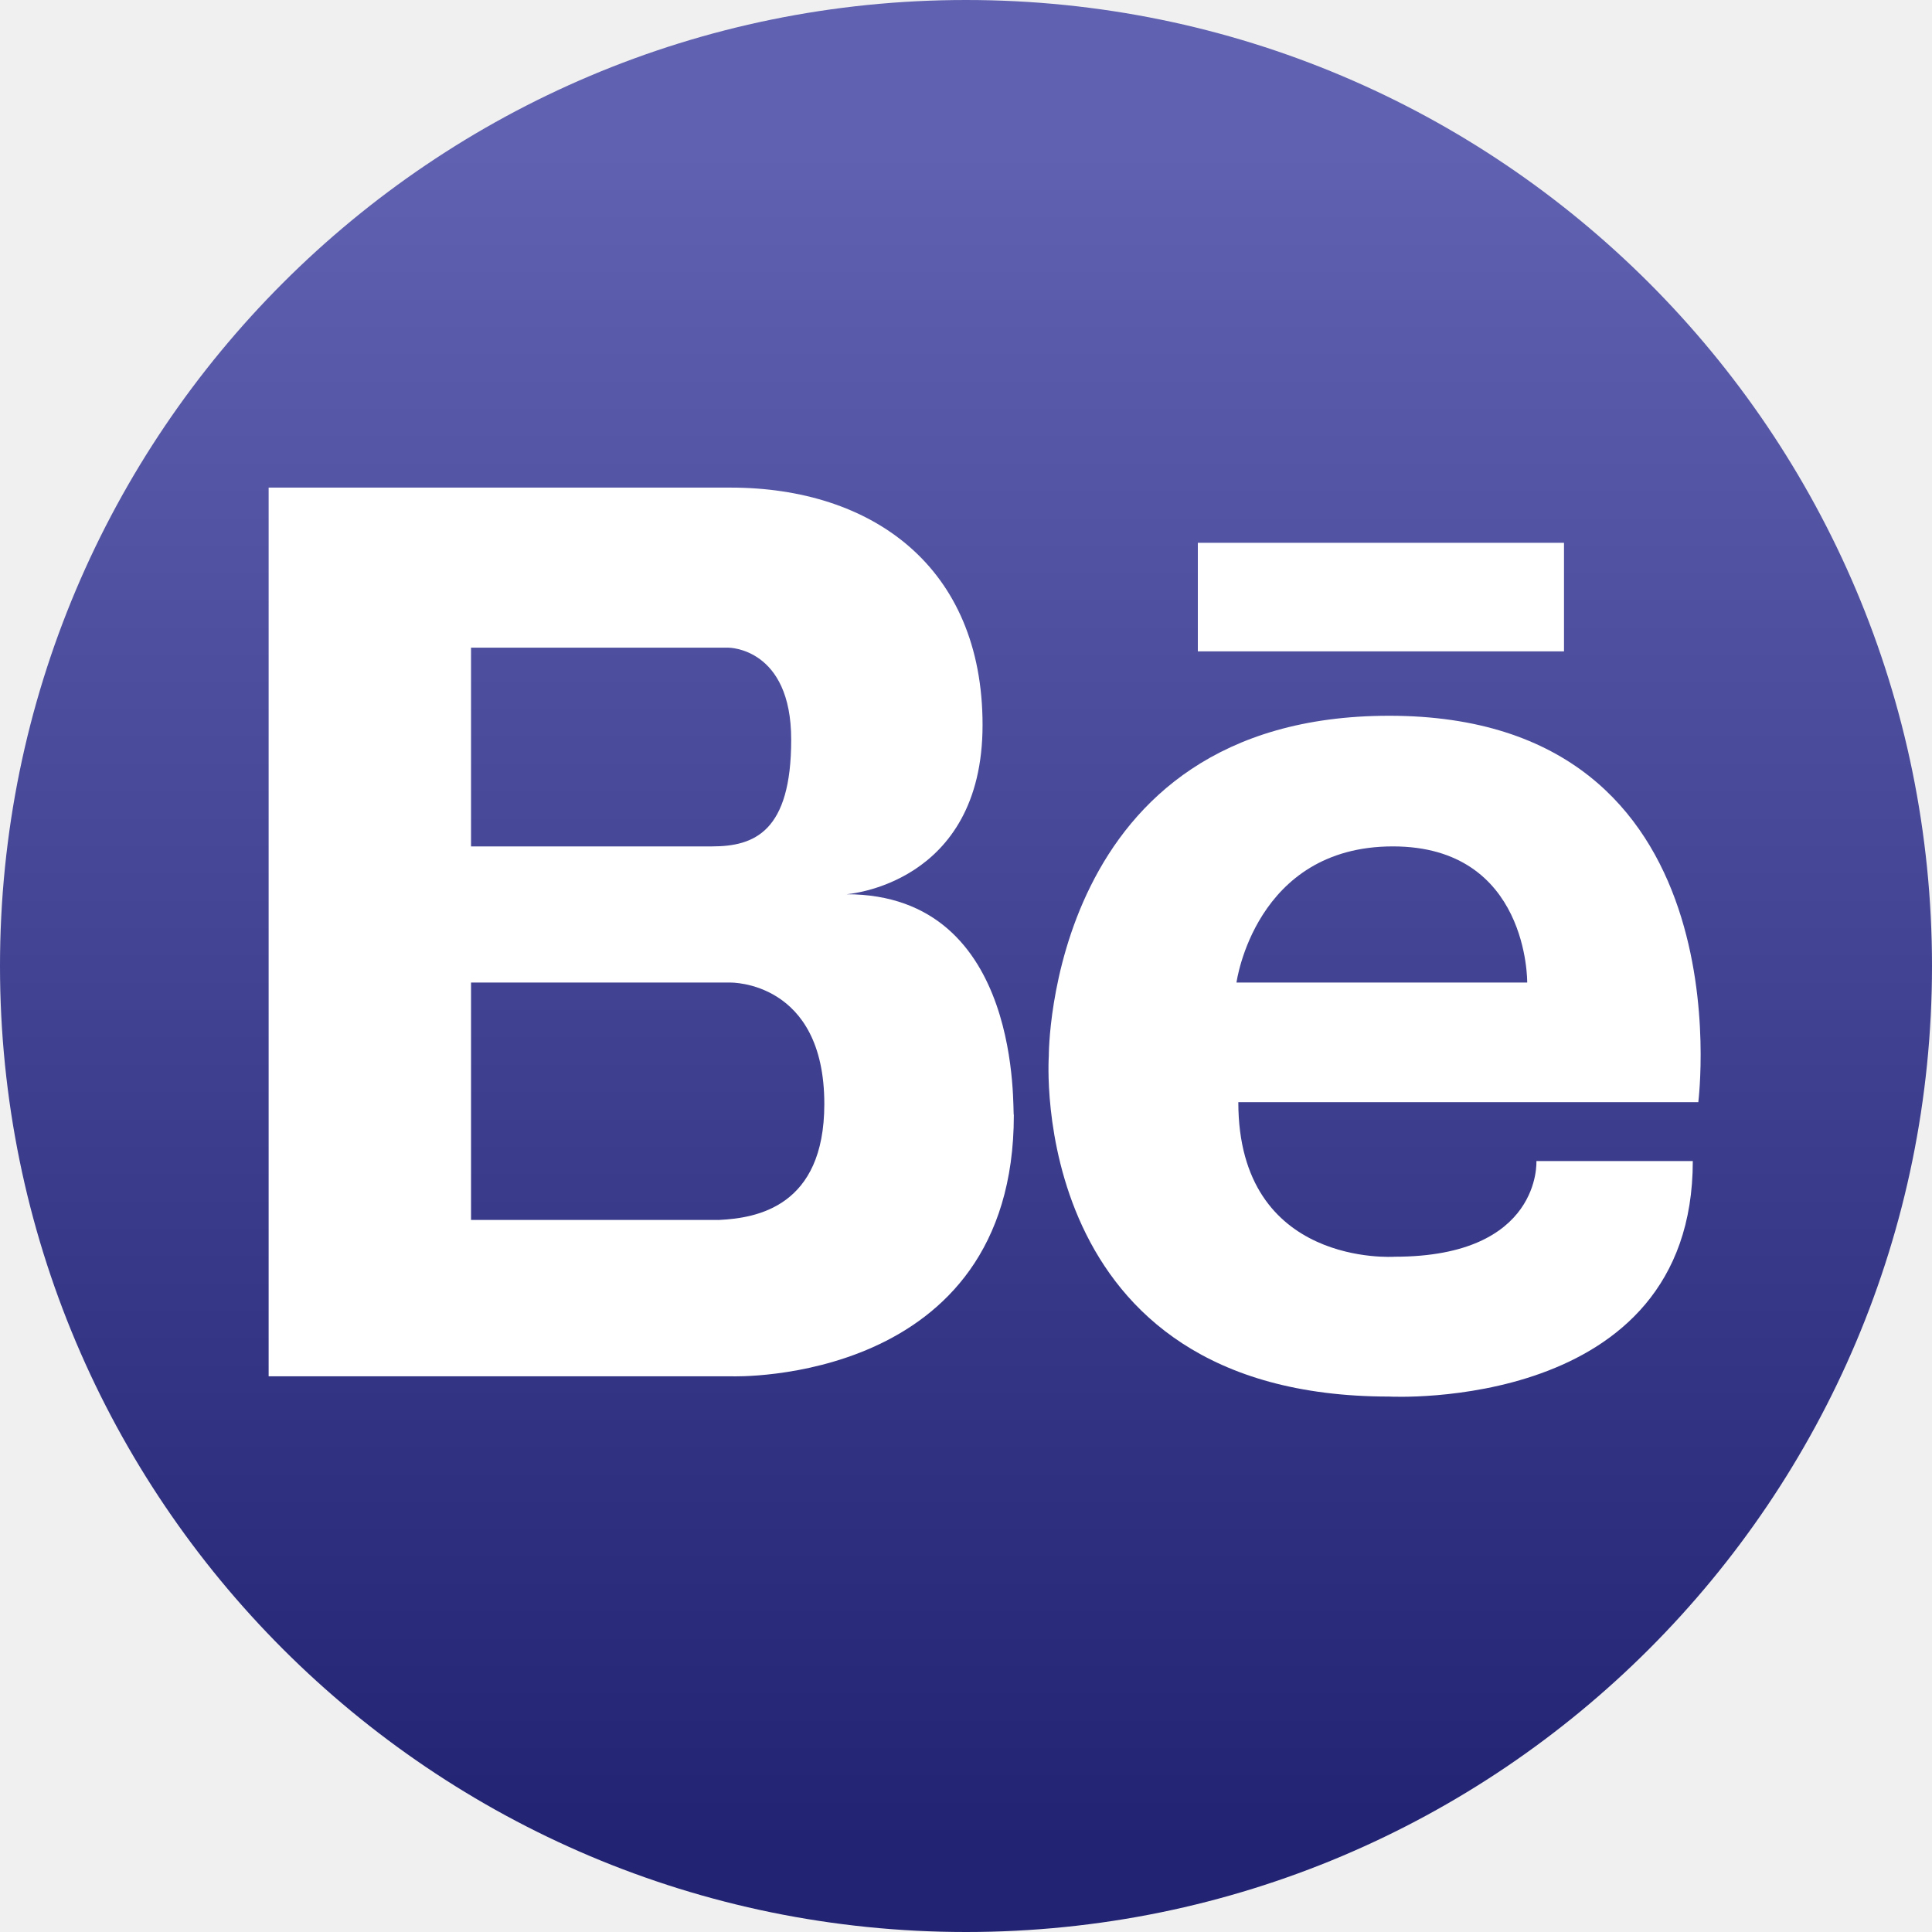
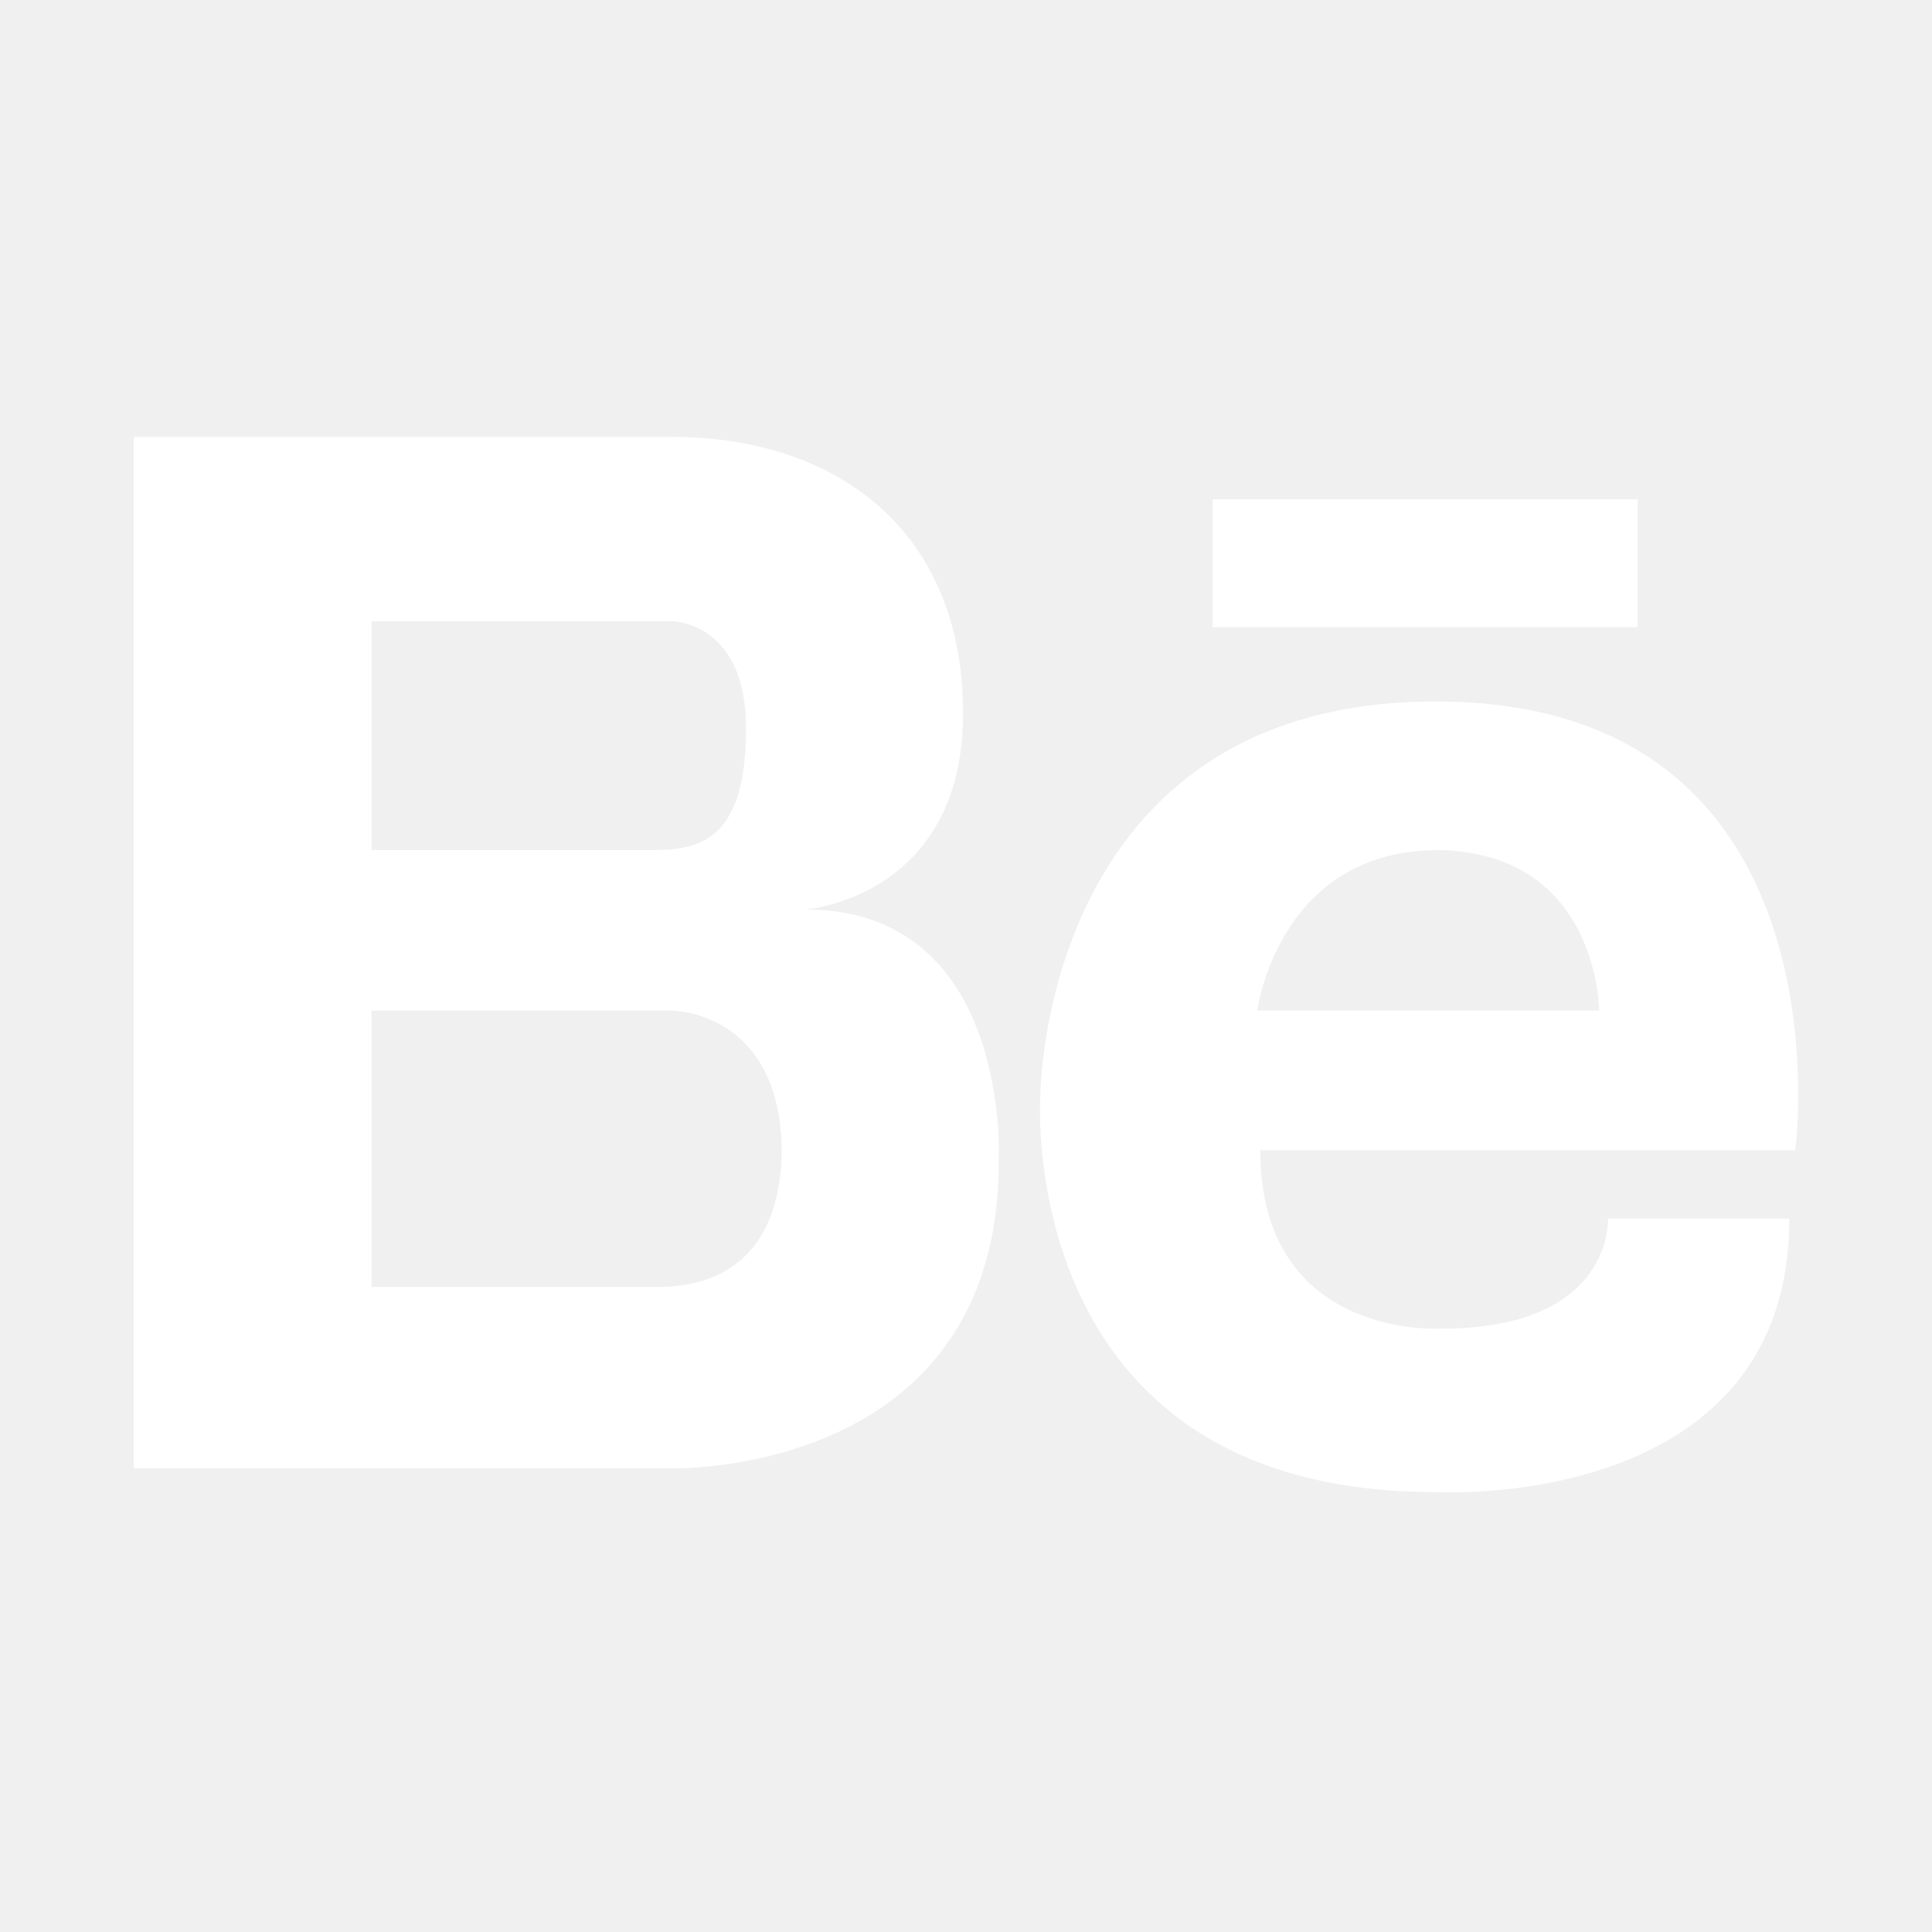
- <svg xmlns="http://www.w3.org/2000/svg" version="1.1" x="0px" y="0px" viewBox="0 0 105 105" enable-background="new 0 0 105 105" xml:space="preserve">
+ <svg xmlns="http://www.w3.org/2000/svg" version="1.1" x="0px" y="0px" viewBox="0 0 65 65" enable-background="new 0 0 65 65" xml:space="preserve">
  <g id="Layer_1">
-     <linearGradient id="SVGID_1_" gradientUnits="userSpaceOnUse" x1="52.5" y1="8.099" x2="52.5" y2="101.142">
-       <stop offset="0" style="stop-color:#6061B1" />
-       <stop offset="0.99" style="stop-color:#222373" />
-     </linearGradient>
-     <circle fill="url(#SVGID_1_)" cx="52.5" cy="52.5" r="52.5" />
-   </g>
+ </g>
  <g id="behance">
    <g>
      <g>
-         <path fill="#FFFFFF" d="M46,48.6c0,0,7.4-0.5,7.4-9.2c0-8.6-6-12.9-13.7-12.9H25.6h-0.4H14.6v48.3h10.7h0.4h14.1     c0,0,15.3,0.5,15.3-14.2C55,60.6,55.7,48.6,46,48.6z M25.6,35.2h12.2h1.8c0,0,3.4,0,3.4,5s-2,5.8-4.3,5.8H25.6V35.2z M39.1,66.3     H25.6V53.4h14.1c0,0,5.1-0.1,5.1,6.6C44.8,65.6,41.1,66.2,39.1,66.3z" />
+         <path fill="#FFFFFF" d="M27.1,30.6c0,0,5.3-0.4,5.3-6.6c0-6.2-4.3-9.3-9.8-9.3H12.5h-0.3H4.5v34.7h7.7h0.3h10.1     c0,0,11,0.3,11-10.3C33.6,39.2,34.1,30.6,27.1,30.6z M12.5,20.9h8.8h1.3c0,0,2.5,0,2.5,3.6s-1.4,4.1-3.1,4.1h-9.5V20.9z      M22.1,43.3h-9.6V34h10.1c0,0,3.7,0,3.7,4.8C26.2,42.8,23.6,43.3,22.1,43.3z" />
        <g>
-           <path fill="#FFFFFF" d="M75.5,38.9c-18.6,0-18.5,18.5-18.5,18.5s-1.3,18.5,18.5,18.5c0,0,16.5,0.9,16.5-12.8h-8.5      c0,0,0.3,5.2-7.7,5.2c0,0-8.5,0.6-8.5-8.4h25C92.3,59.8,95,38.9,75.5,38.9z M83,53.4H67.2c0,0,1-7.4,8.5-7.4      C83.1,46,83,53.4,83,53.4z" />
-           <rect x="65.1" y="29.5" fill="#FFFFFF" width="19.9" height="5.9" />
+           <path fill="#FFFFFF" d="M48.3,23.6C35,23.6,35,36.9,35,36.9s-0.9,13.3,13.3,13.3c0,0,11.9,0.7,11.9-9.2h-6.1      c0,0,0.2,3.7-5.6,3.7c0,0-6.1,0.4-6.1-6h18C60.4,38.7,62.4,23.6,48.3,23.6z M53.8,34H42.3c0,0,0.7-5.4,6.1-5.4      C53.8,28.7,53.8,34,53.8,34z" />
+           <rect x="40.8" y="16.8" fill="#FFFFFF" width="14.3" height="4.3" />
        </g>
      </g>
    </g>
-     <g>
- 	</g>
-     <g>
- 	</g>
-     <g>
- 	</g>
-     <g>
- 	</g>
-     <g>
- 	</g>
-     <g>
- 	</g>
-     <g>
- 	</g>
-     <g>
- 	</g>
-     <g>
- 	</g>
-     <g>
- 	</g>
-     <g>
- 	</g>
-     <g>
- 	</g>
-     <g>
- 	</g>
-     <g>
- 	</g>
-     <g>
- 	</g>
  </g>
</svg>
